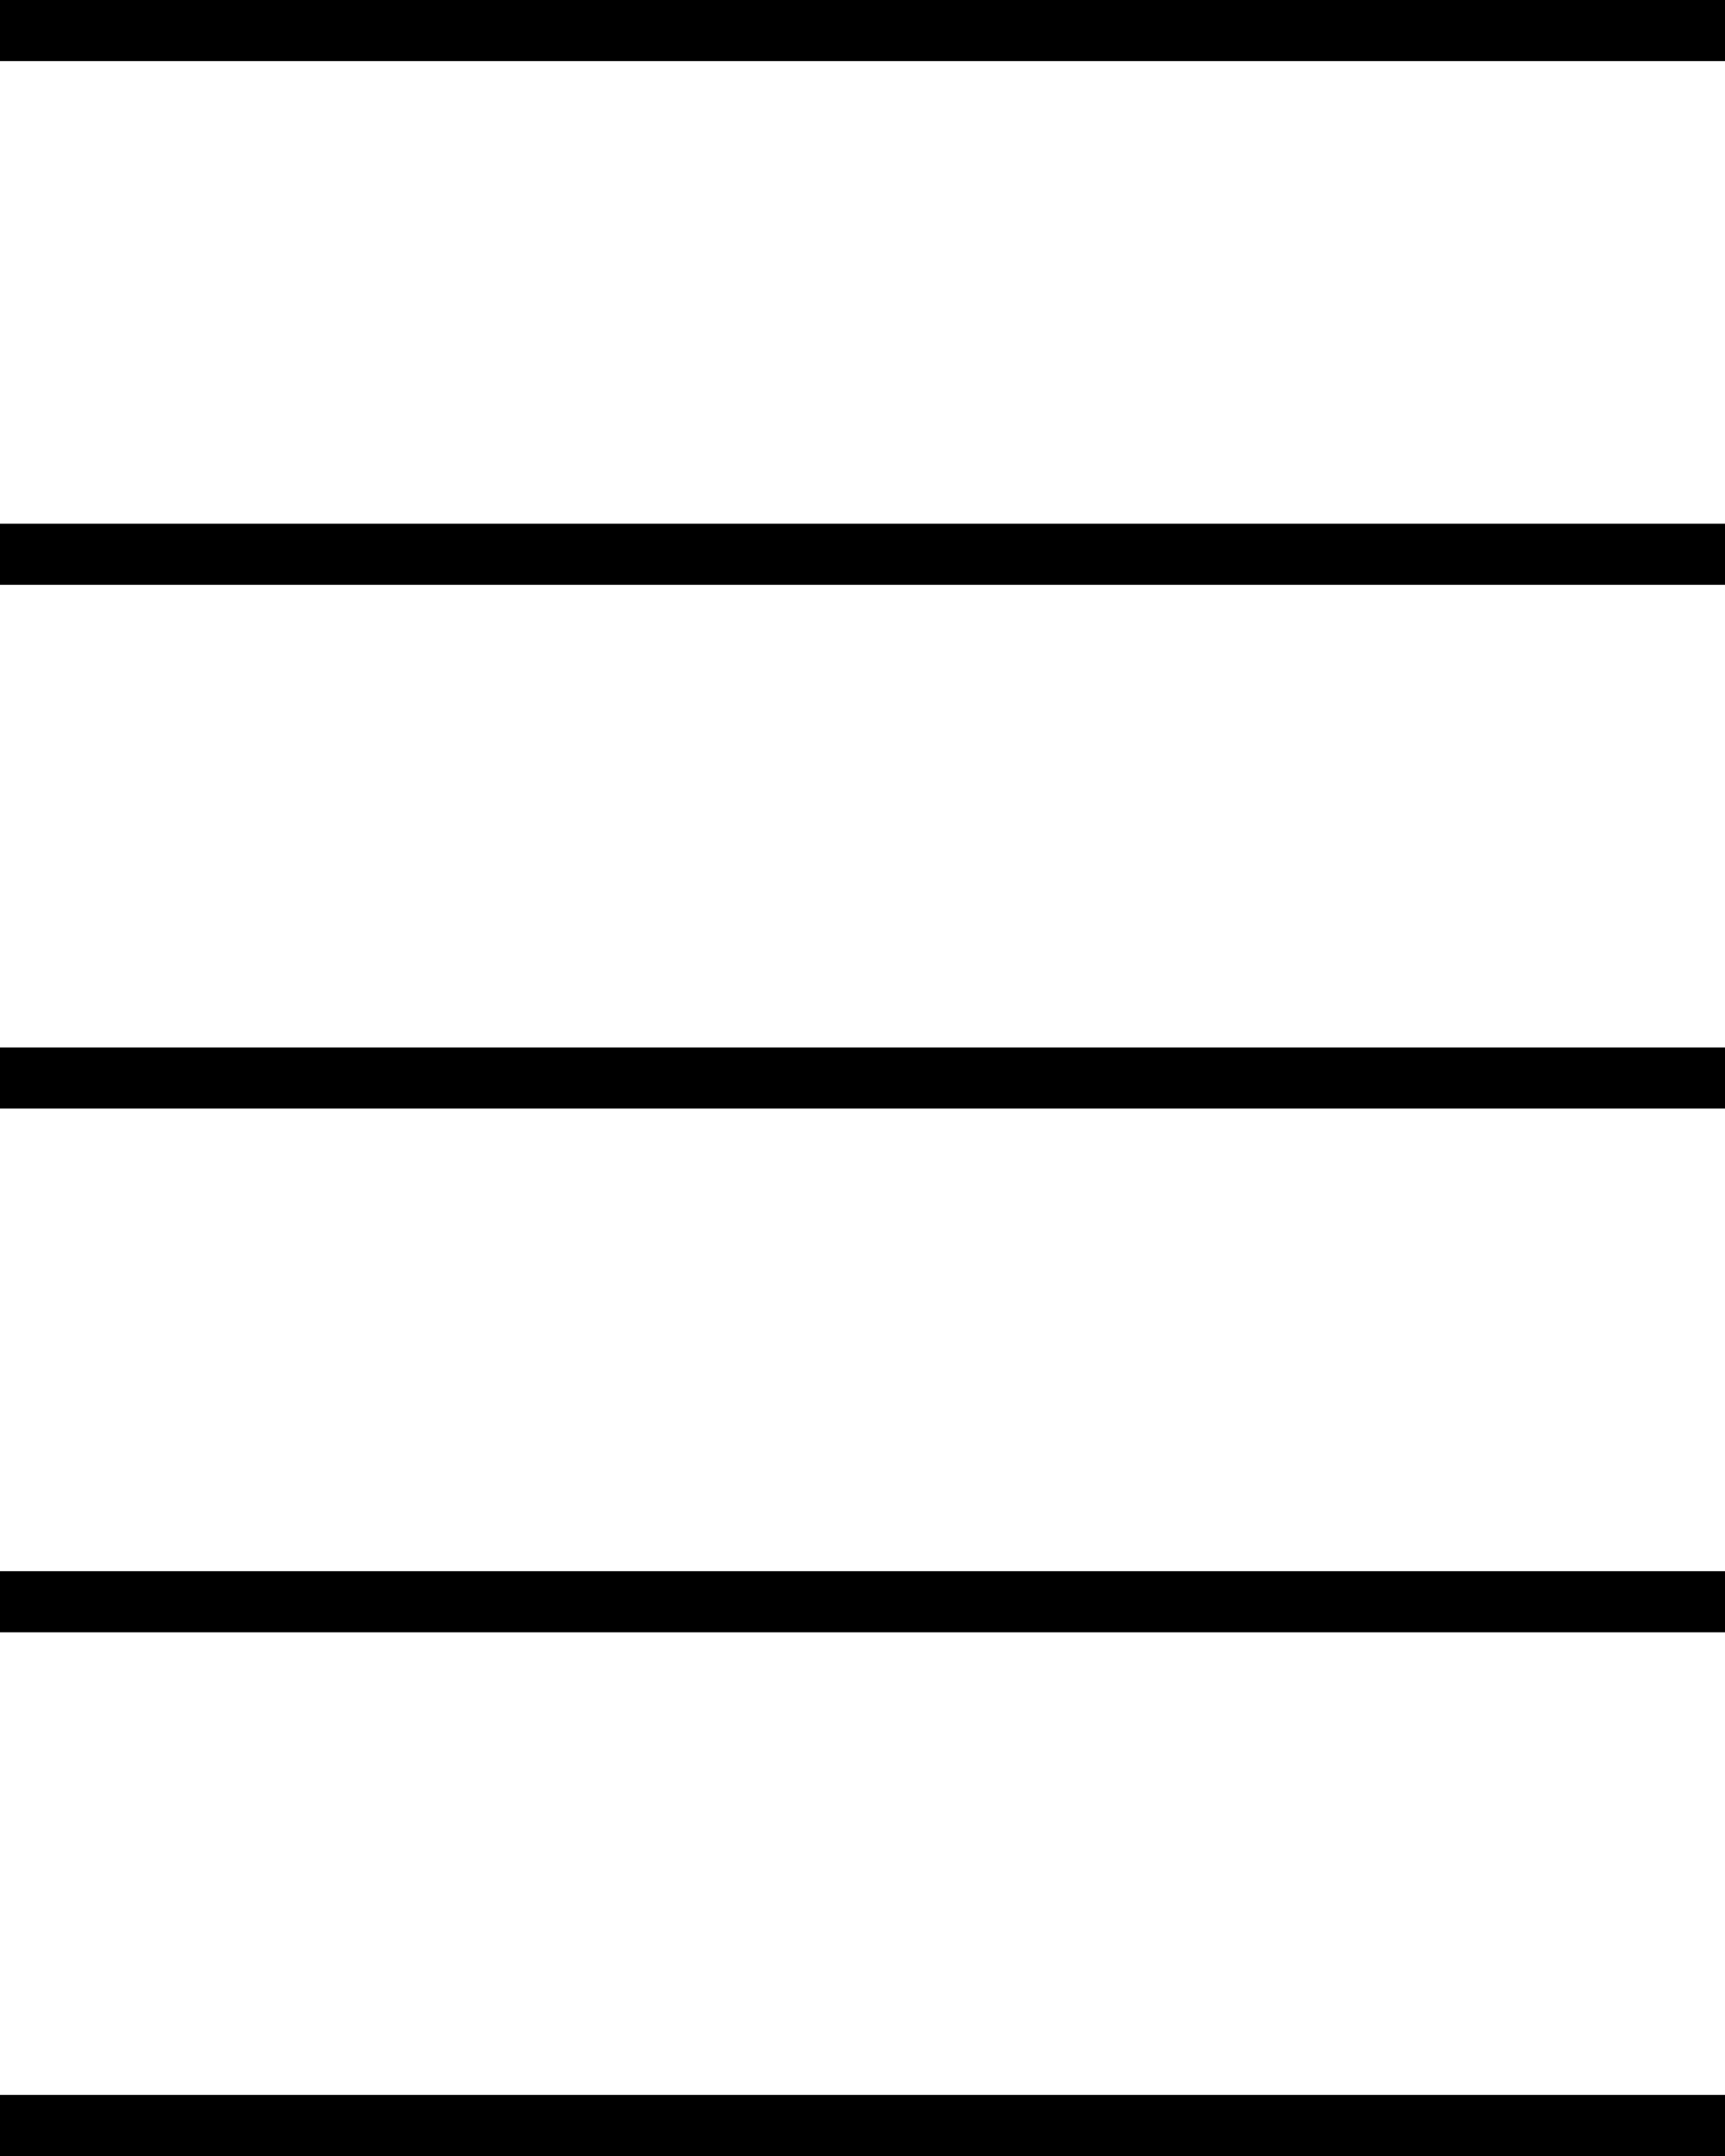
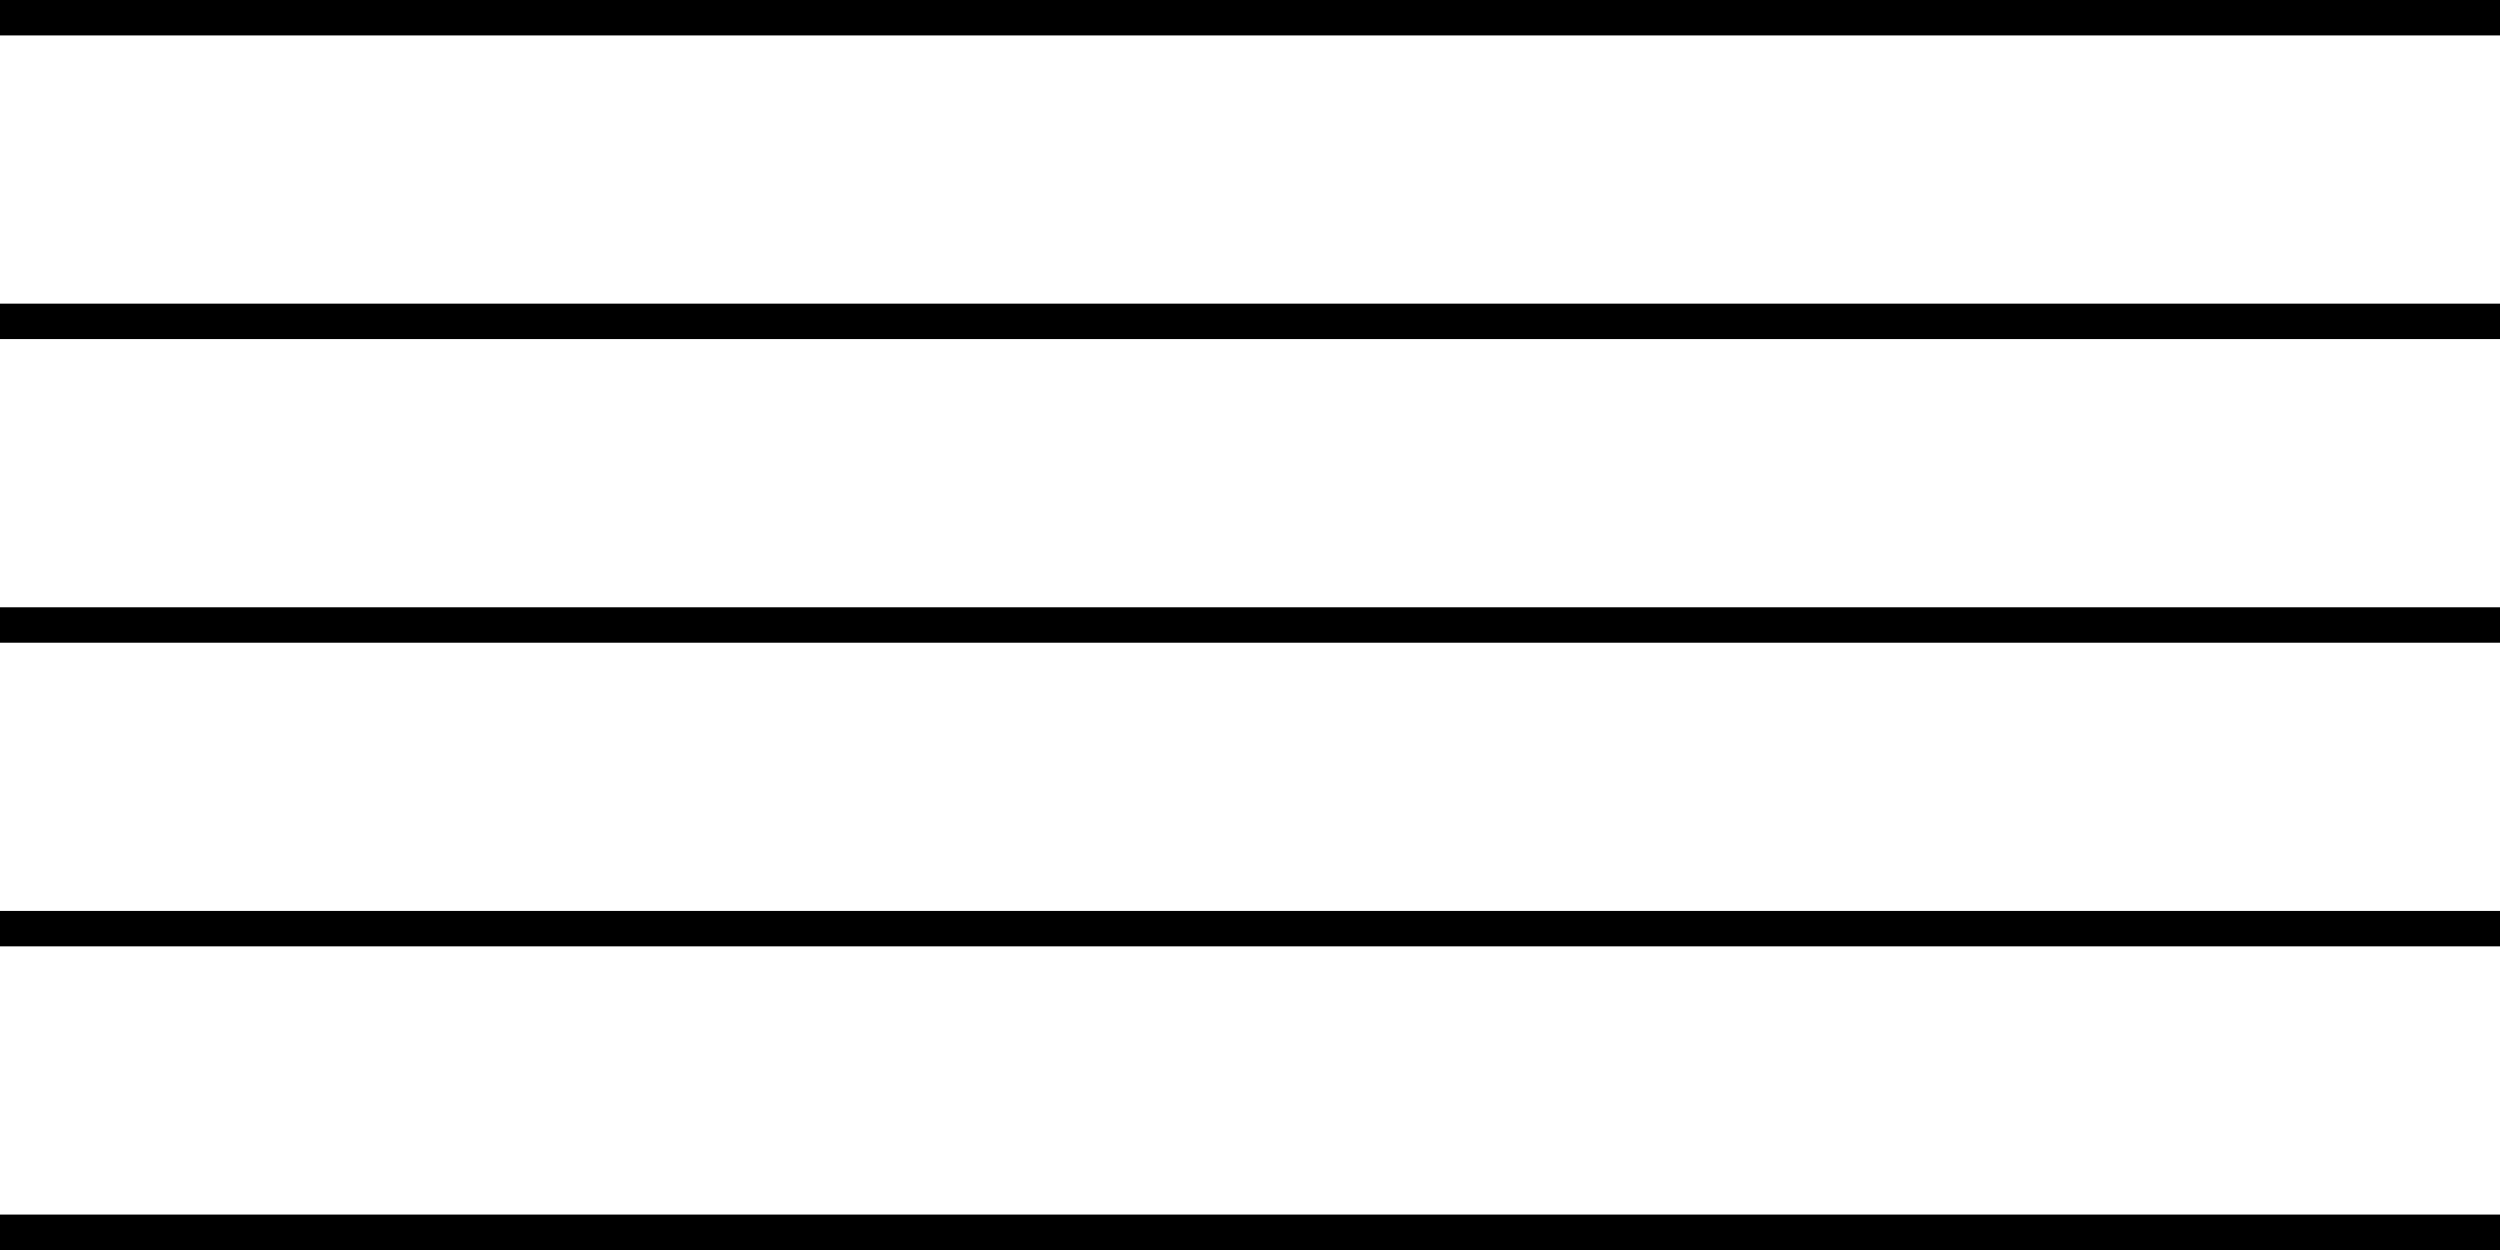
- <svg xmlns="http://www.w3.org/2000/svg" xmlns:xlink="http://www.w3.org/1999/xlink" version="1.1" color="#000000" width="20" height="25" id="svg21">
-   <defs id="defs25" />
+ <svg xmlns="http://www.w3.org/2000/svg" xmlns:xlink="http://www.w3.org/1999/xlink" version="1.1" color="#000000" width="49.4" height="24.7" id="svg42">
+   <defs id="defs46" />
  <style type="text/css" id="style2">
.fill {fill: currentColor}
.stroke {stroke: currentColor; fill: none}
text{white-space: pre}
</style>
-   <g stroke-width="0.7" id="g19" transform="matrix(0.2564103,0,0,1.012151,-2.564103,-35.07104)">
-     <path d="M 10,59 H 88 M 10,53 H 88 M 10,47 H 88 M 10,41 H 88 M 10,35 h 78" class="stroke" id="path6" />
-     <defs id="defs10">
+   <g stroke-width="0.7" id="g6" transform="translate(-23.92586,-72.03509)">
+     
+   </g>
+   <g stroke-width="0.7" style="font-style:normal;font-variant:normal;font-weight:normal;font-stretch:normal;font-size:20px;line-height:normal;font-family:Times" id="g40" transform="matrix(0.4700285,0,0,0.9999982,-4.700285,-60.64989)">
+     <path d="M 10,85 H 115.1 M 10,79 H 115.1 M 10,73 H 115.1 M 10,67 H 115.1 M 10,61 h 105.1" class="stroke" id="path12" />
+     <defs id="defs16">
      <path id="utclef" class="fill" d="m -50,-90 c -72,-41 -72,-158 52,-188 150,-10 220,188 90,256 -114,52 -275,0 -293,-136 -15,-181 93,-229 220,-334 88,-87 79,-133 62,-210 -51,33 -94,105 -89,186 17,267 36,374 49,574 6,96 -19,134 -77,135 -80,1 -126,-93 -61,-133 85,-41 133,101 31,105 23,17 92,37 90,-92 -10,-223 -39,-342 -50,-617 0,-90 0,-162 96,-232 56,72 63,230 22,289 -74,106 -257,168 -255,316 9,153 148,185 252,133 86,-65 29,-192 -80,-176 -71,12 -105,67 -59,124" />
      <use id="tclef" transform="matrix(0.045,0,0,0.045,0,6)" xlink:href="#utclef" x="0" y="0" width="100%" height="100%" />
    </defs>
-     <defs id="defs15">
-       <path id="HD" class="fill" d="m -2.7,-1.4 c 1.5,-2.8 6.9,0 5.3,2.7 -1.5,2.8 -6.9,0 -5.3,-2.7 M 5.6,0 c 0,-1.5 -2.2,-3 -5.6,-3 -3.4,0 -5.6,1.5 -5.6,3 0,1.5 2.2,3 5.6,3 3.4,0 5.6,-1.5 5.6,-3" />
+     <defs id="defs21">
+       <path id="csig" class="fill" d="m 6,-5.3 c 0.9,0 2.3,0.7 2.4,2.2 -1.2,-2 -3.6,0.1 -1.6,1.7 2,1 3.8,-3.5 -0.8,-4.7 -2,-0.4 -6.4,1.3 -5.8,7 C 0.6,7.3 8.1,7.7 9.3,1.6 7,7.2 2.6,6.7 2.5,1.6 2,-2.8 3.2,-5.9 6,-5.3" />
+     </defs>
+     <defs id="defs26">
+       <ellipse id="hd" rx="4.1" ry="2.9" transform="rotate(-20)" class="fill" cx="0" cy="0" />
    </defs>
  </g>
</svg>
